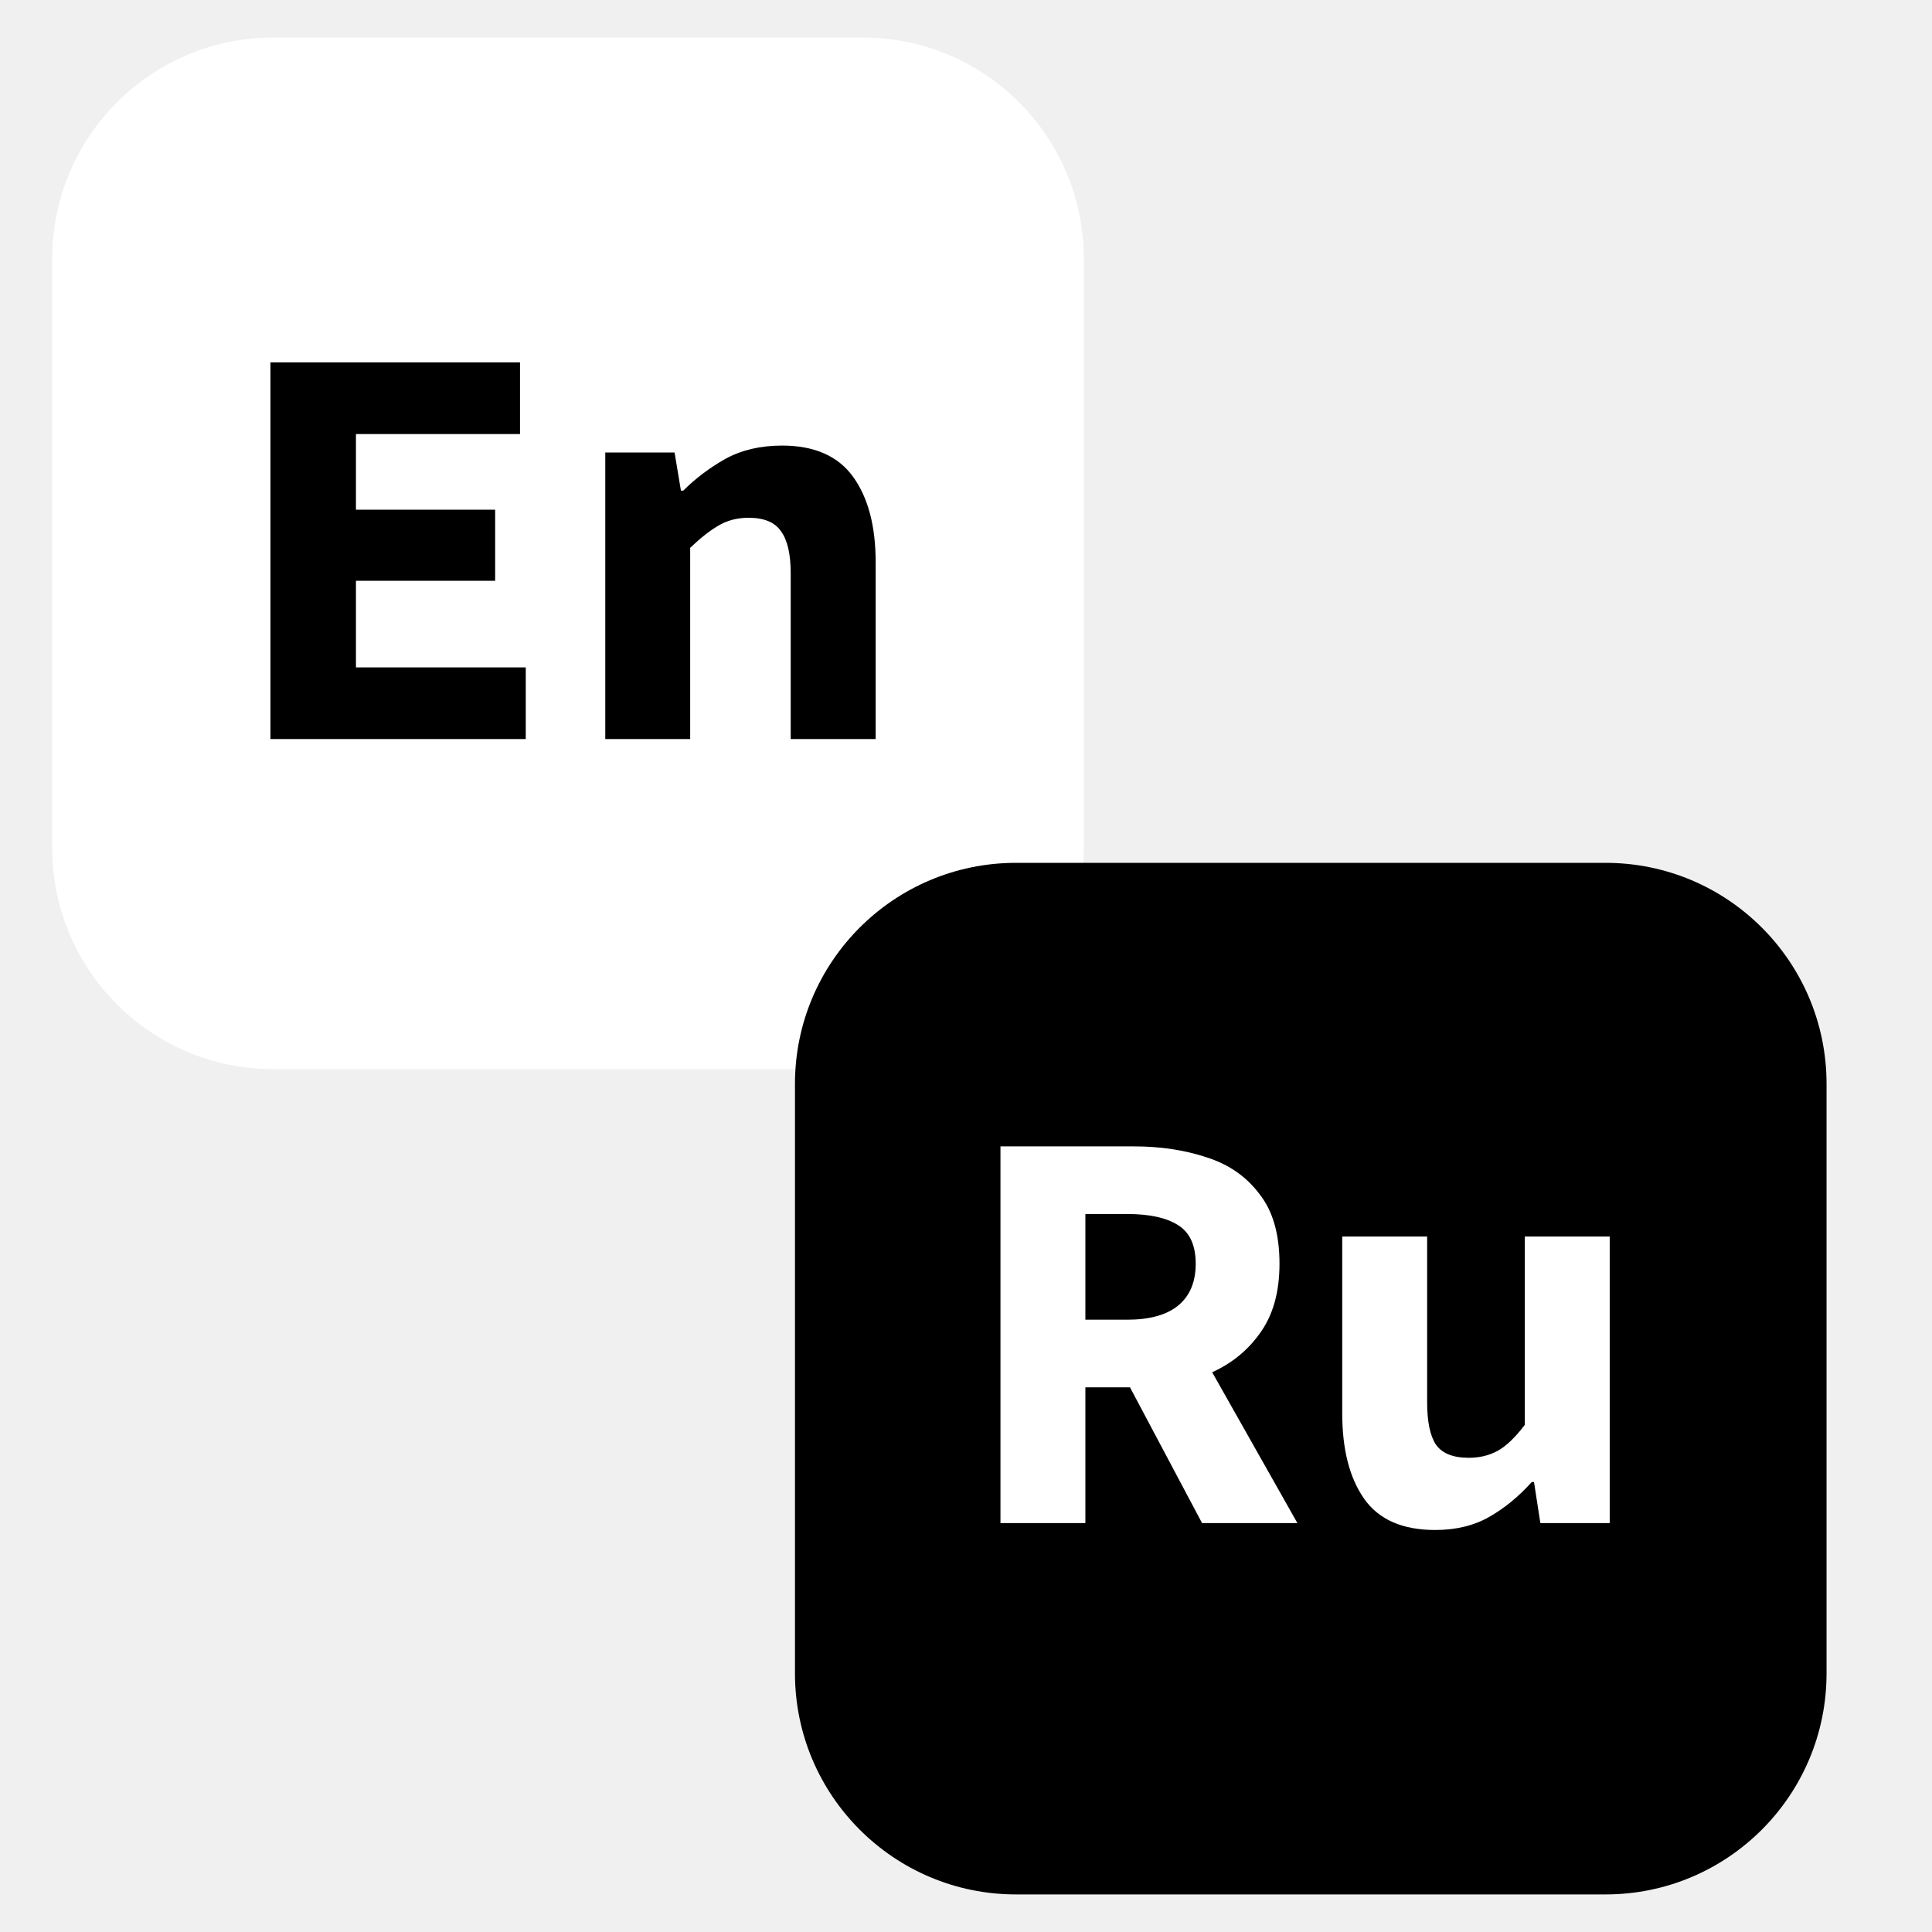
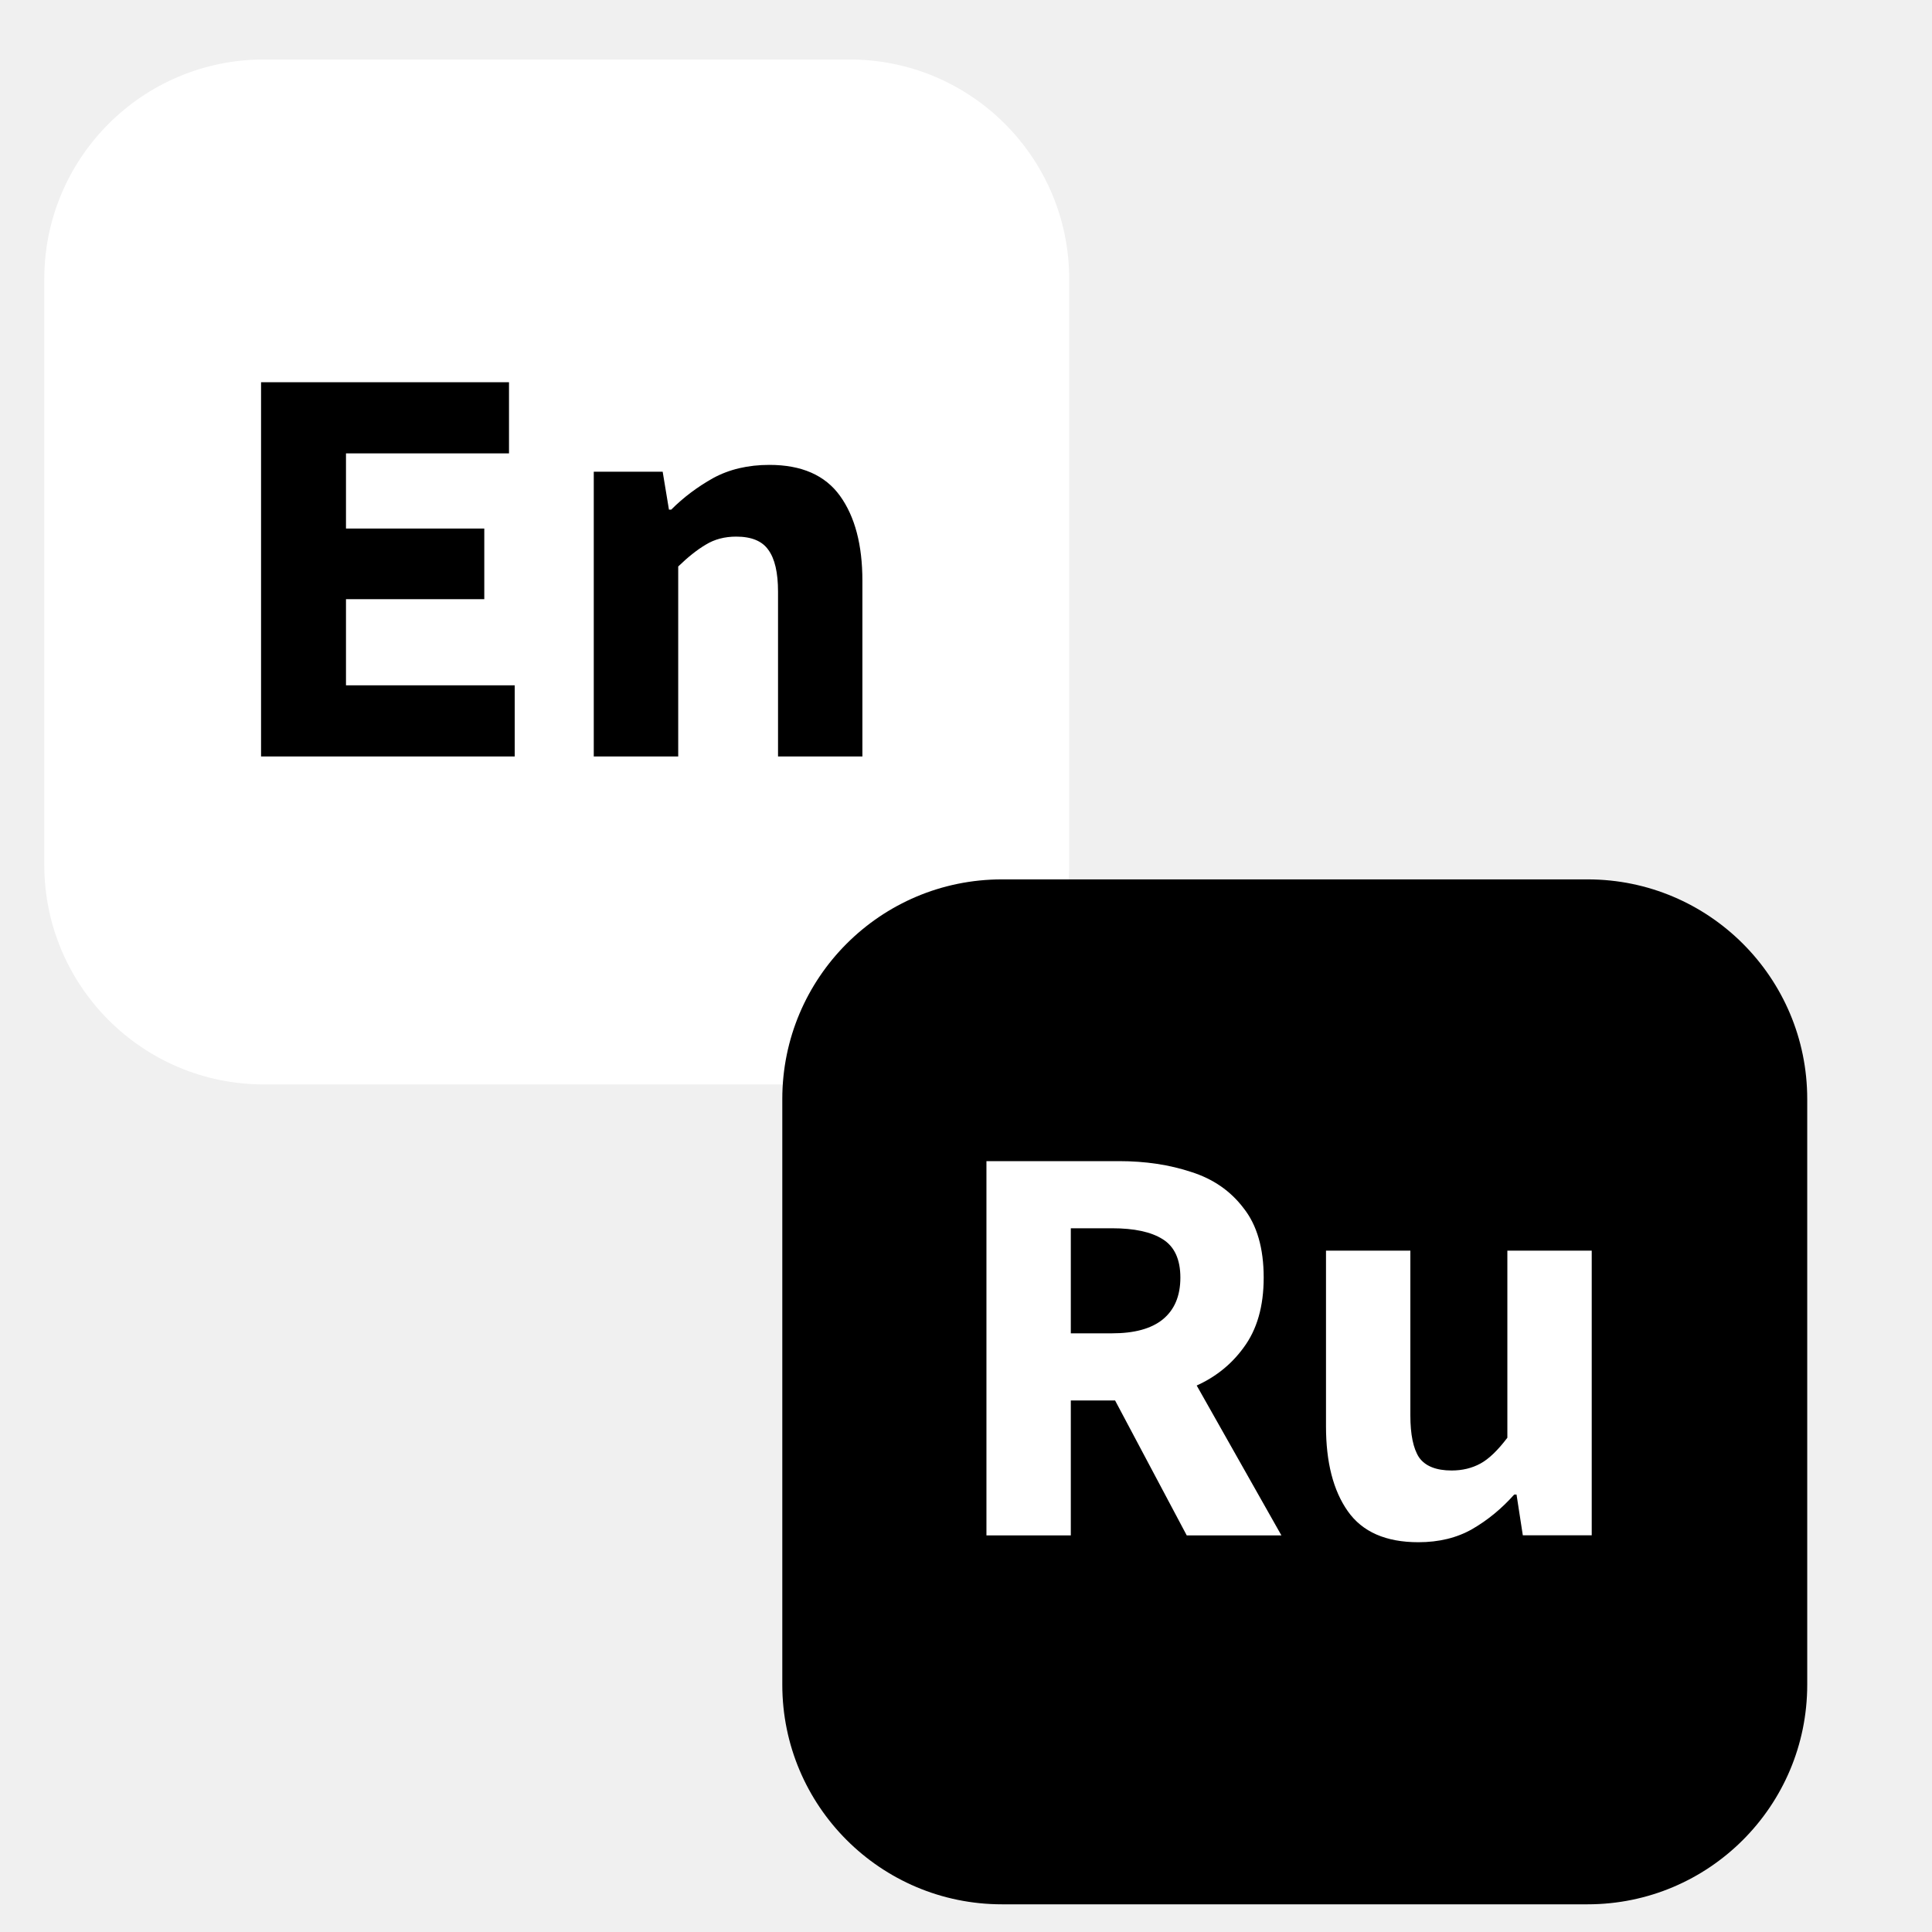
- <svg xmlns="http://www.w3.org/2000/svg" width="24px" height="24px" viewBox="0 0 38 38" fill="none">
-   <path d="M16.97 0.739H5.375C2.974 0.739 1.027 2.685 1.027 5.087V16.681C1.027 19.082 2.974 21.029 5.375 21.029H16.97C19.371 21.029 21.317 19.082 21.317 16.681V5.087C21.317 2.685 19.371 0.739 16.97 0.739Z" fill="#FFFFFF" />
-   <path d="M31.579 16.971H19.984C17.583 16.971 15.636 18.917 15.636 21.319V32.913C15.636 35.314 17.583 37.261 19.984 37.261H31.579C33.98 37.261 35.926 35.314 35.926 32.913V21.319C35.926 18.917 33.98 16.971 31.579 16.971Z" fill="currentColor" />
-   <path d="M5.319 14.536V7.128H10.228V8.537H7.001V10.025H9.739V11.423H7.001V13.127H10.341V14.536H5.319ZM11.905 14.536V8.9H13.268L13.393 9.65H13.439C13.681 9.408 13.958 9.2 14.268 9.025C14.586 8.851 14.958 8.764 15.382 8.764C16.018 8.764 16.484 8.969 16.779 9.378C17.075 9.787 17.223 10.347 17.223 11.059V14.536H15.552V11.275C15.552 10.896 15.488 10.62 15.359 10.446C15.238 10.271 15.026 10.184 14.723 10.184C14.496 10.184 14.295 10.238 14.121 10.344C13.954 10.442 13.772 10.586 13.575 10.775V14.536H11.905Z" fill="currentColor" />
-   <path d="M19.678 29.957V22.548H22.303C22.825 22.548 23.303 22.62 23.734 22.764C24.166 22.901 24.511 23.139 24.768 23.48C25.034 23.813 25.166 24.272 25.166 24.855C25.166 25.423 25.034 25.885 24.768 26.241C24.511 26.597 24.166 26.862 23.734 27.037C23.303 27.203 22.825 27.287 22.303 27.287H21.348V29.957H19.678ZM21.348 25.957H22.166C22.606 25.957 22.939 25.866 23.166 25.684C23.401 25.495 23.518 25.218 23.518 24.855C23.518 24.491 23.401 24.238 23.166 24.094C22.939 23.95 22.606 23.878 22.166 23.878H21.348V25.957ZM21.996 26.855L23.155 25.775L25.518 29.957H23.643L21.996 26.855ZM28.23 30.093C27.586 30.093 27.12 29.889 26.832 29.48C26.544 29.07 26.4 28.51 26.4 27.798V24.321H28.07V27.582C28.07 27.961 28.127 28.237 28.241 28.411C28.362 28.586 28.578 28.673 28.889 28.673C29.101 28.673 29.29 28.627 29.457 28.536C29.623 28.445 29.801 28.275 29.991 28.025V24.321H31.661V29.957H30.297L30.172 29.15H30.127C29.877 29.43 29.601 29.657 29.298 29.832C28.995 30.006 28.639 30.093 28.23 30.093Z" fill="#FFFFFF" />
+ <svg xmlns="http://www.w3.org/2000/svg" width="24" height="24" viewBox="0 0 24 24">
+   <path fill="#FFFFFF" d="m10.554,0.739l-7.276,0c-1.507,0 -2.728,1.222 -2.728,2.728l0,7.276c0,1.507 1.222,2.728 2.728,2.728l7.276,0c1.507,0 2.728,-1.222 2.728,-2.728l0,-7.276c0,-1.507 -1.222,-2.728 -2.728,-2.728z" />
+   <path fill="currentColor" d="m3.243,9.397l0,-4.649l3.08,0l0,0.884l-2.025,0l0,0.934l1.718,0l0,0.877l-1.718,0l0,1.07l2.096,0l0,0.884l-3.151,0zm4.133,0l0,-3.537l0.856,0l0.078,0.471l0.028,0c0.152,-0.152 0.326,-0.283 0.521,-0.392c0.2,-0.109 0.433,-0.164 0.699,-0.164c0.399,0 0.692,0.128 0.877,0.385c0.185,0.257 0.278,0.608 0.278,1.055l0,2.182l-1.048,0l0,-2.046c0,-0.238 -0.04,-0.411 -0.121,-0.521c-0.076,-0.109 -0.209,-0.164 -0.399,-0.164c-0.143,0 -0.269,0.033 -0.378,0.1c-0.105,0.062 -0.219,0.152 -0.342,0.271l0,2.36l-1.048,0z" />
+   <path fill="currentColor" d="m19.722,10.924l-7.276,0c-1.507,0 -2.728,1.222 -2.728,2.728l0,7.276c0,1.507 1.222,2.728 2.728,2.728l7.276,0c1.507,0 2.728,-1.222 2.728,-2.728l0,-7.276c0,-1.507 -1.222,-2.728 -2.728,-2.728z" />
+   <path fill="#FFFFFF" d="m12.254,19.073l0,-4.649l1.647,0c0.328,0 0.627,0.045 0.898,0.135c0.271,0.086 0.487,0.235 0.649,0.449c0.166,0.209 0.25,0.497 0.25,0.863c0,0.357 -0.083,0.646 -0.25,0.87c-0.162,0.223 -0.378,0.39 -0.649,0.499c-0.271,0.105 -0.57,0.157 -0.898,0.157l-0.599,0l0,1.676l-1.048,0zm1.048,-2.51l0.513,0c0.276,0 0.485,-0.057 0.627,-0.171c0.147,-0.119 0.221,-0.292 0.221,-0.521c0,-0.228 -0.074,-0.387 -0.221,-0.478c-0.143,-0.09 -0.352,-0.135 -0.627,-0.135l-0.513,0l0,1.305zm0.406,0.563l0.727,-0.677l1.483,2.624l-1.176,0l-1.034,-1.947zm3.912,2.032c-0.404,0 -0.696,-0.128 -0.877,-0.385c-0.181,-0.257 -0.271,-0.608 -0.271,-1.055l0,-2.182l1.048,0l0,2.046c0,0.238 0.036,0.411 0.107,0.521c0.076,0.109 0.212,0.164 0.406,0.164c0.133,0 0.252,-0.029 0.357,-0.086c0.105,-0.057 0.216,-0.164 0.335,-0.321l0,-2.324l1.048,0l0,3.536l-0.856,0l-0.078,-0.506l-0.029,0c-0.157,0.176 -0.33,0.318 -0.52,0.428c-0.19,0.109 -0.414,0.164 -0.67,0.164z" />
</svg>
